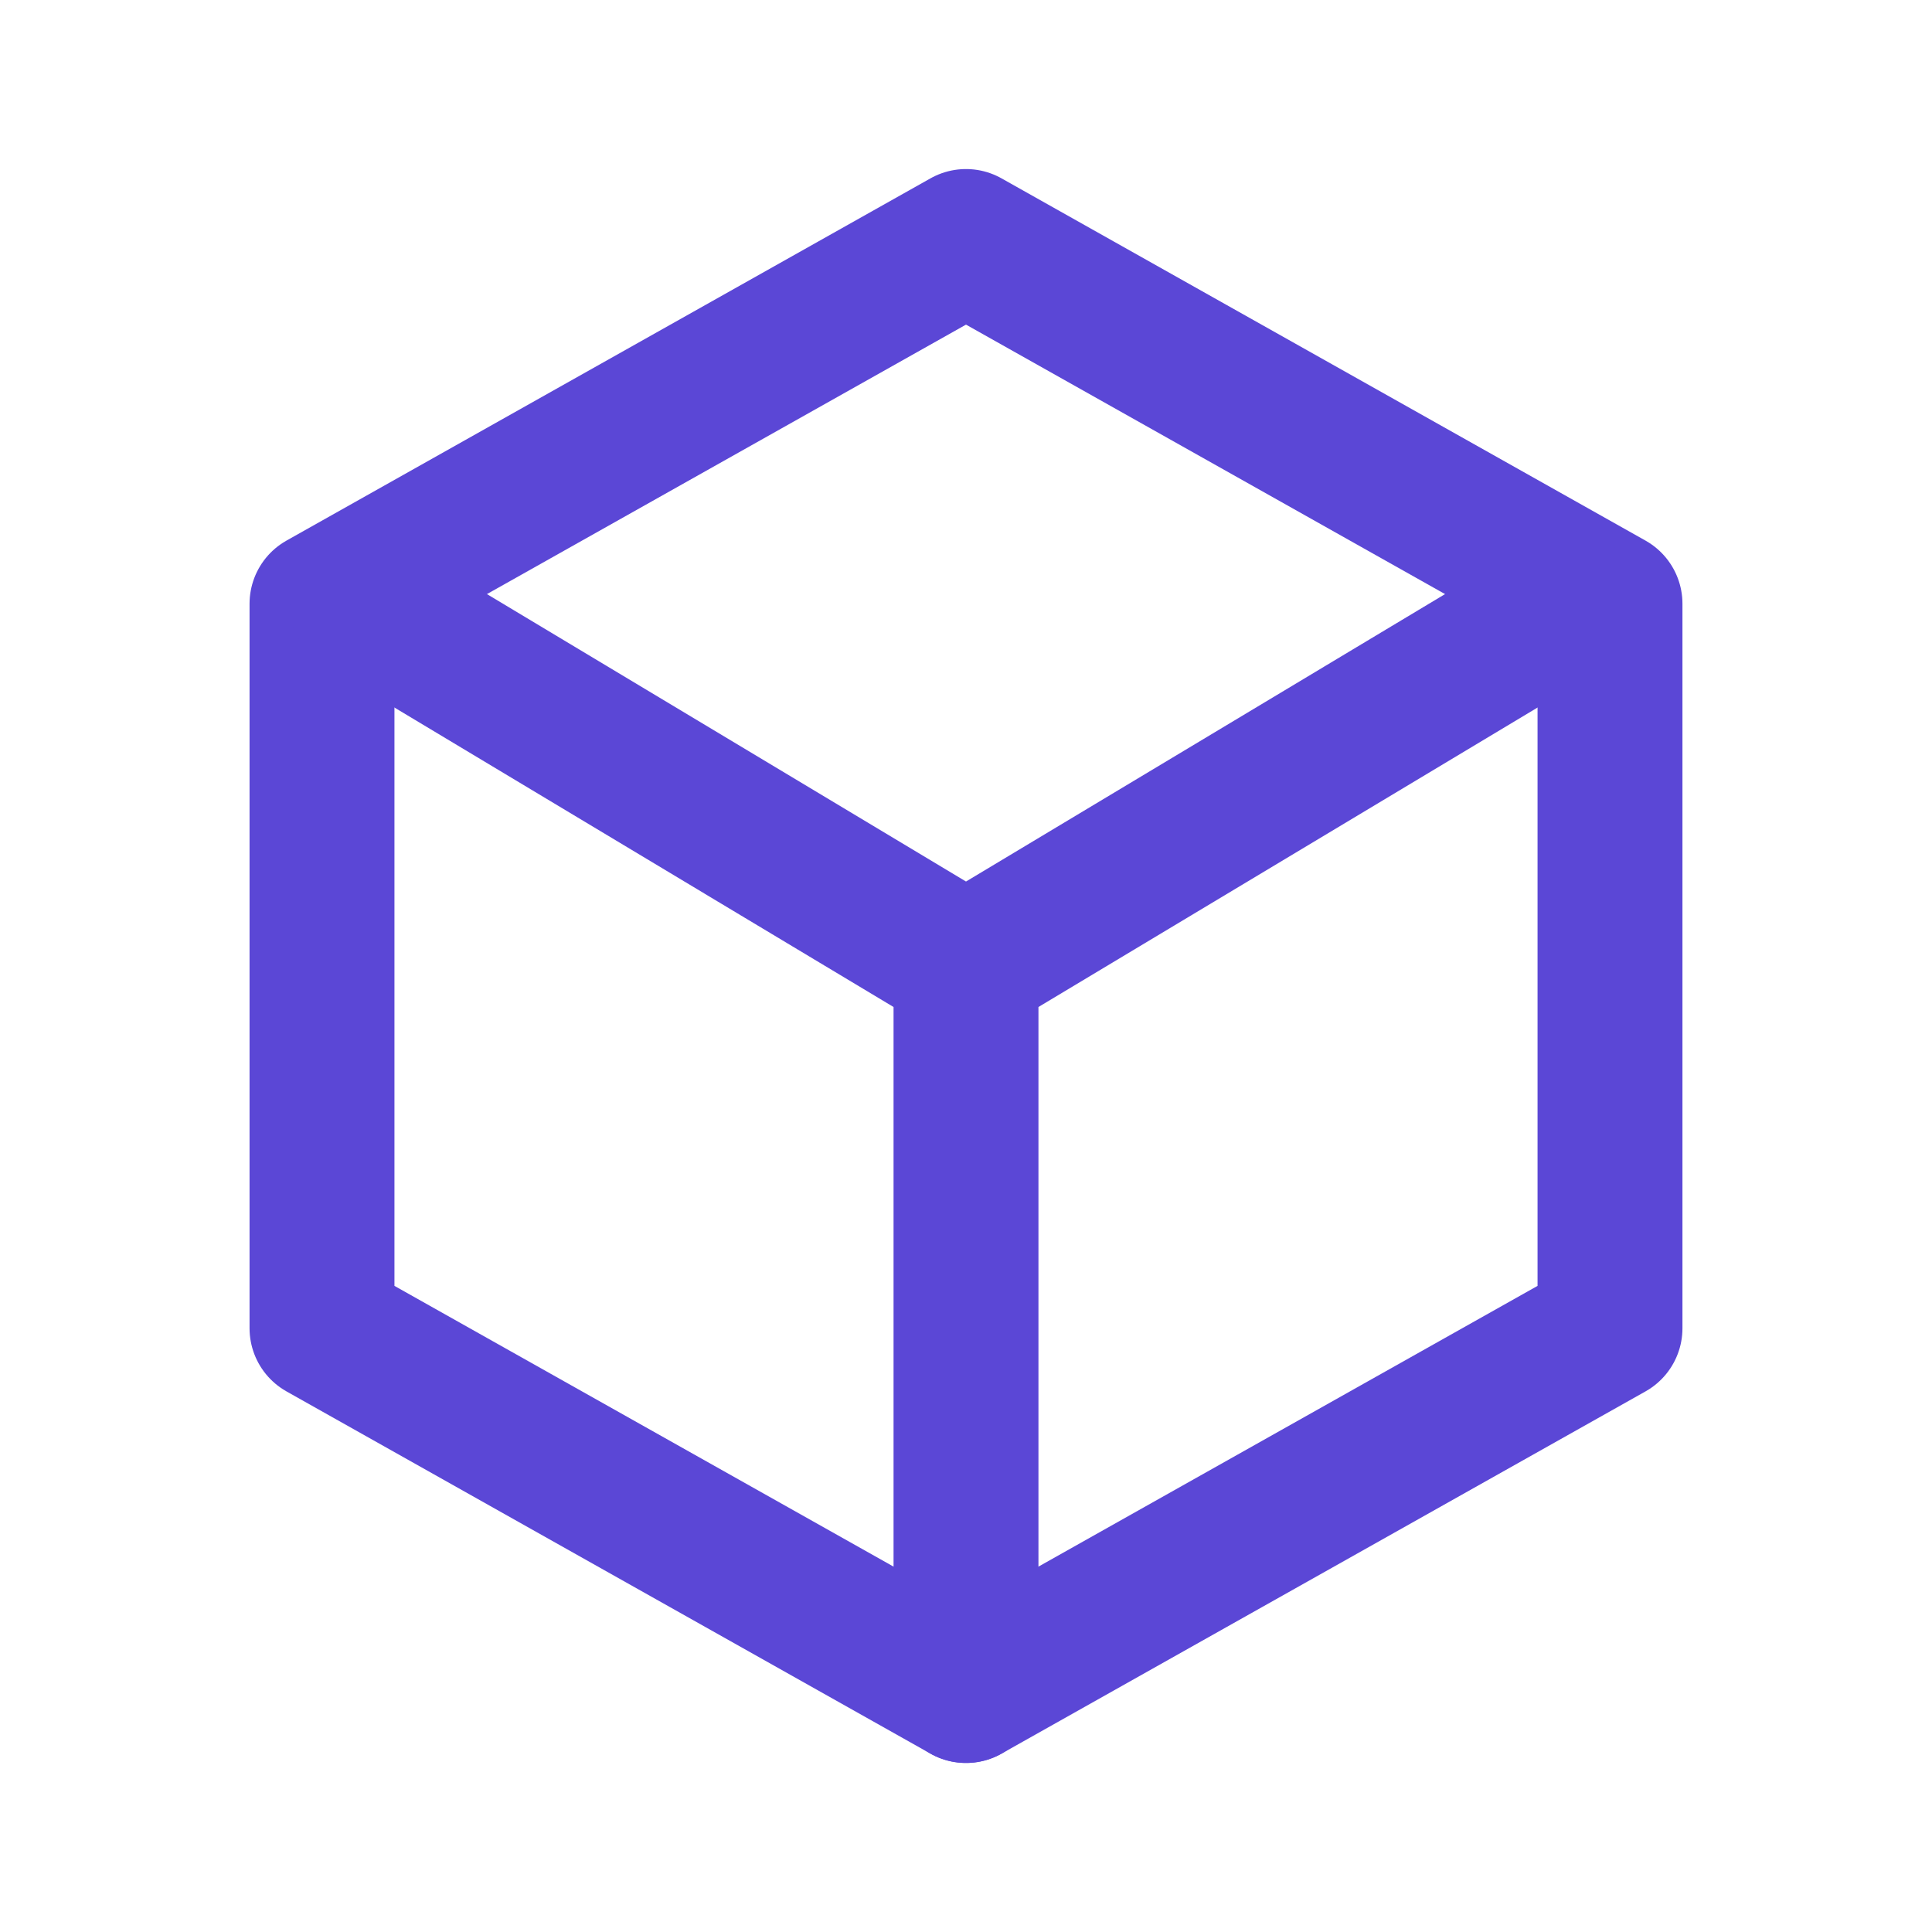
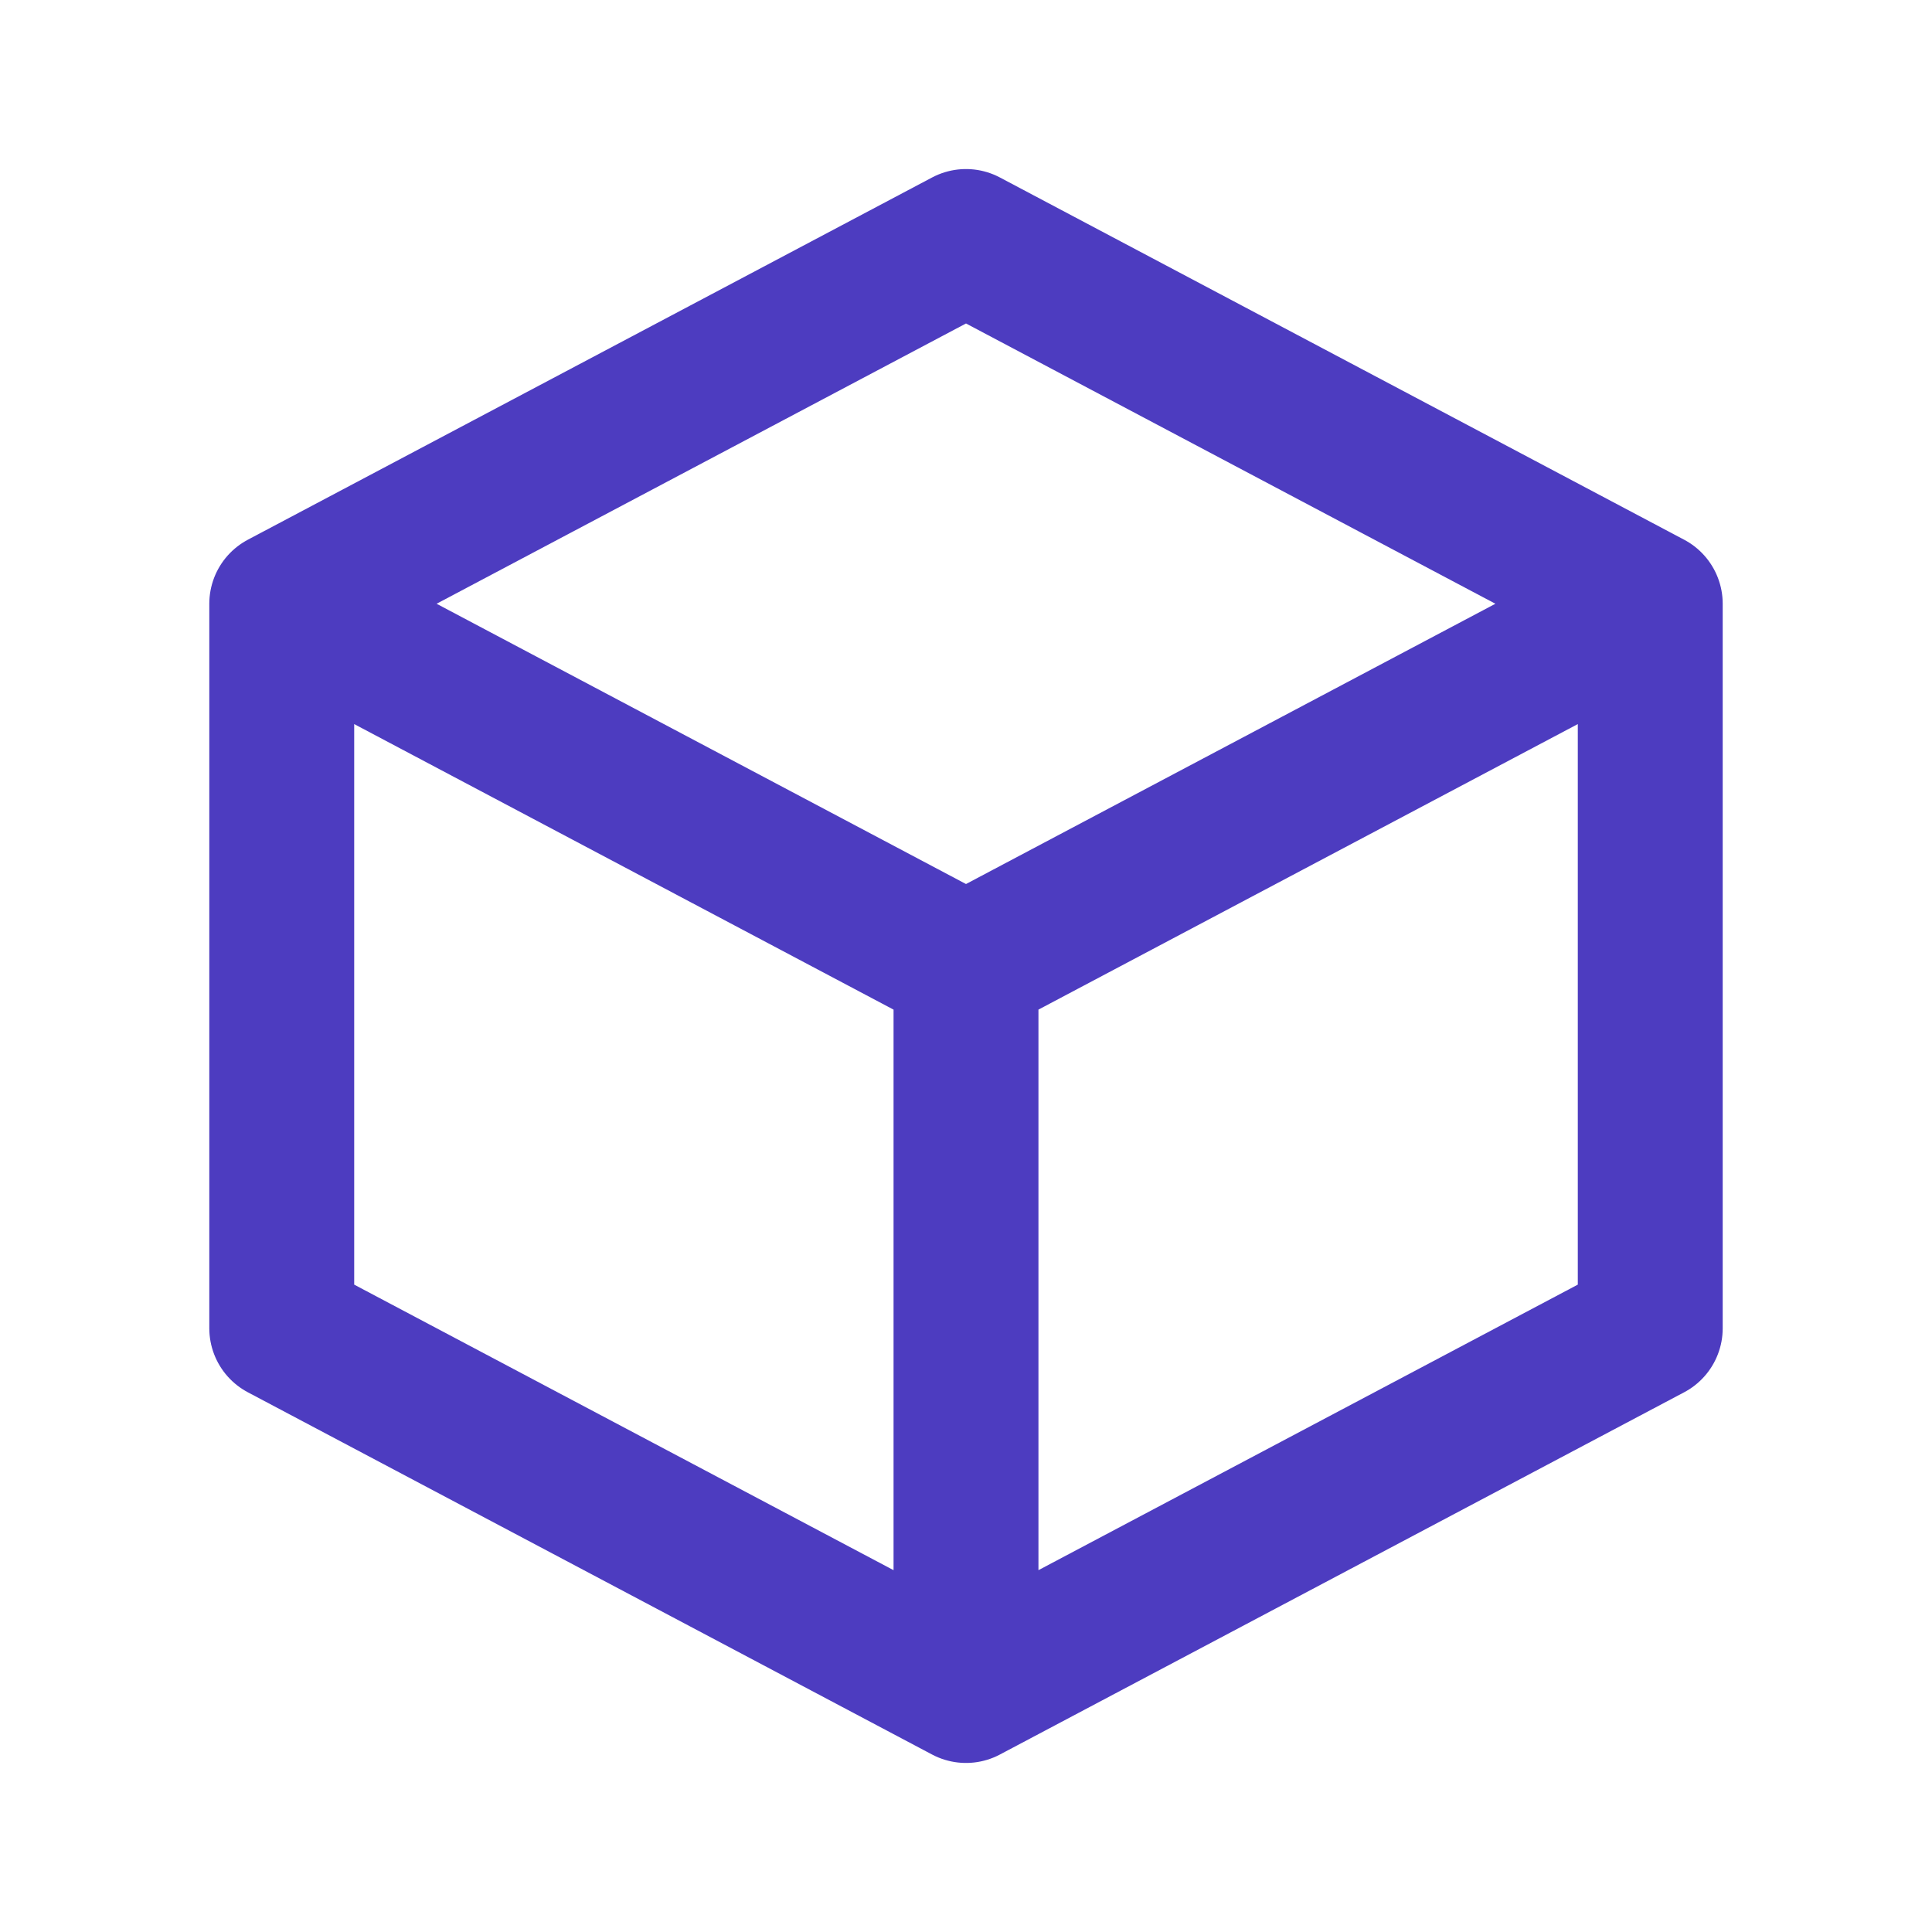
- <svg xmlns="http://www.w3.org/2000/svg" viewBox="0 0 24 24" fill="none" stroke="#5B47D6" stroke-width="1.8" stroke-linecap="round" stroke-linejoin="round">
-   <path d="M12 3l8 4.5v9L12 21l-8-4.5v-9L12 3z" />
-   <path d="M4.5 7.5L12 12l7.5-4.5M12 12v9" />
+ <svg xmlns="http://www.w3.org/2000/svg" fill="none" stroke="#4D3CC0" stroke-linecap="round" stroke-linejoin="round" stroke-width="1.8" viewBox="0 0 24 24">
+   <path d="m12 3 8.5 4.5v9L12 21l-8.5-4.5v-9Zm0 9L3.5 7.5M12 12l8.5-4.5M12 12v9" />
</svg>
